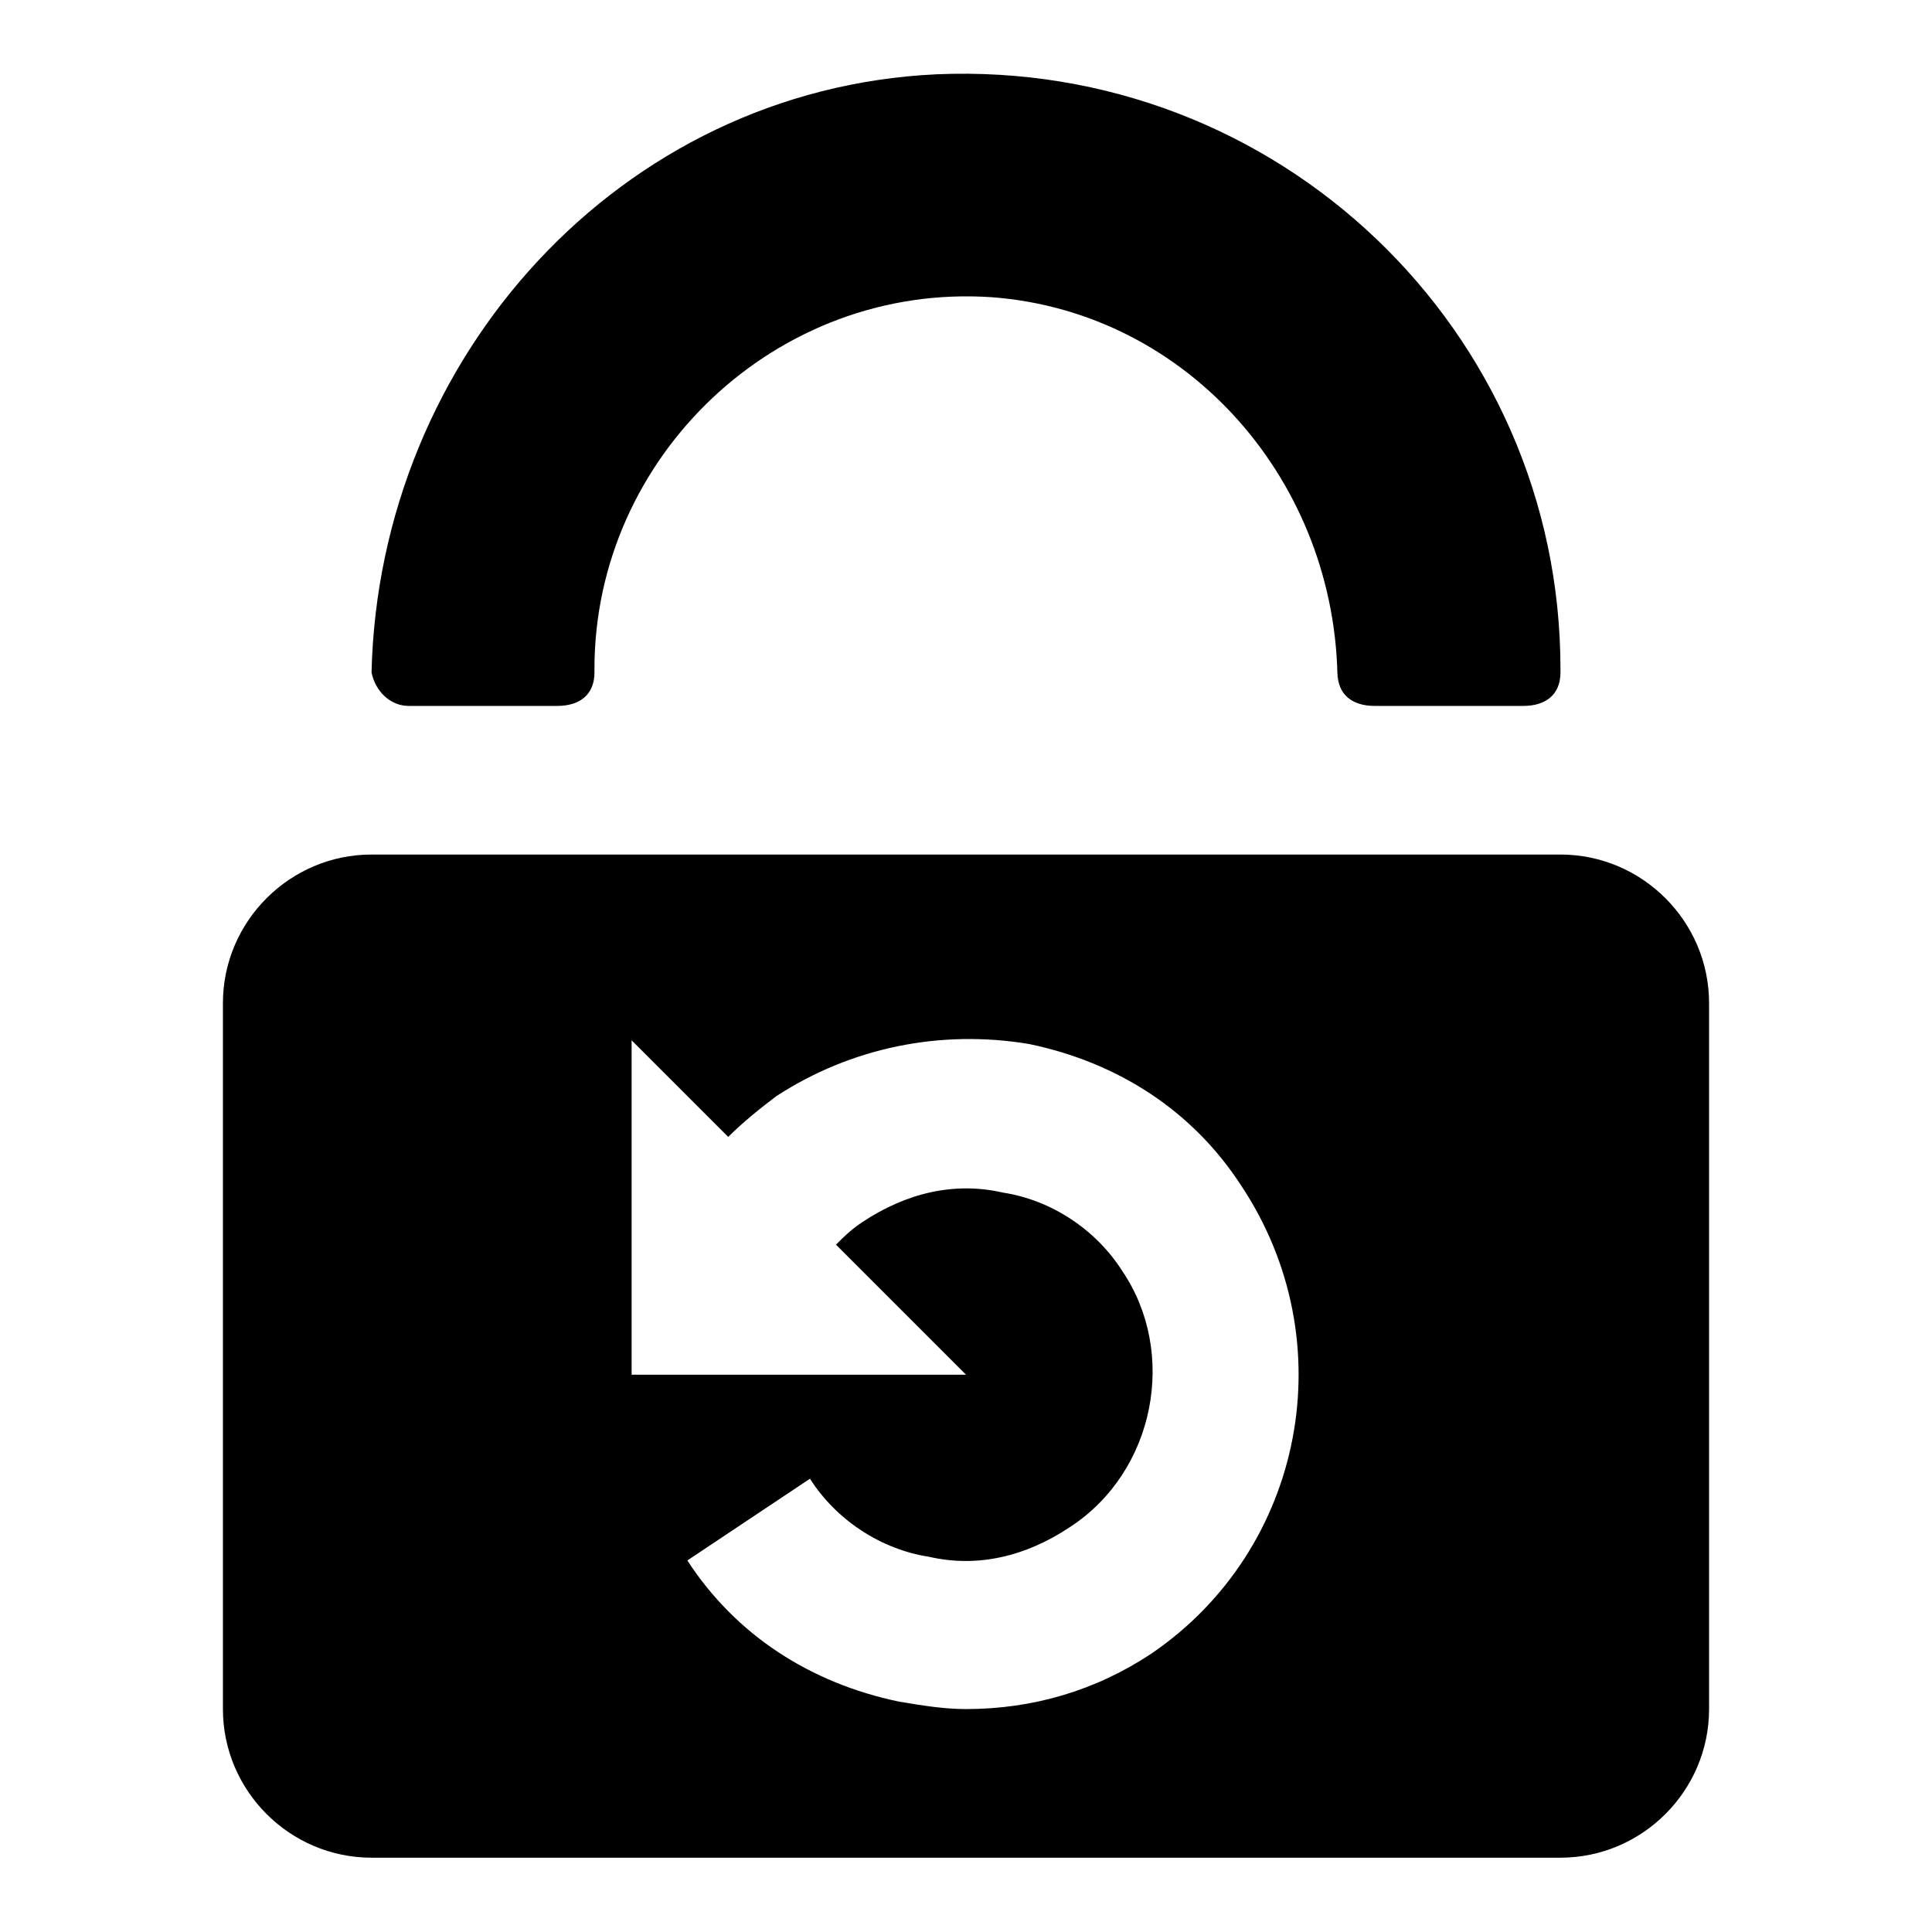
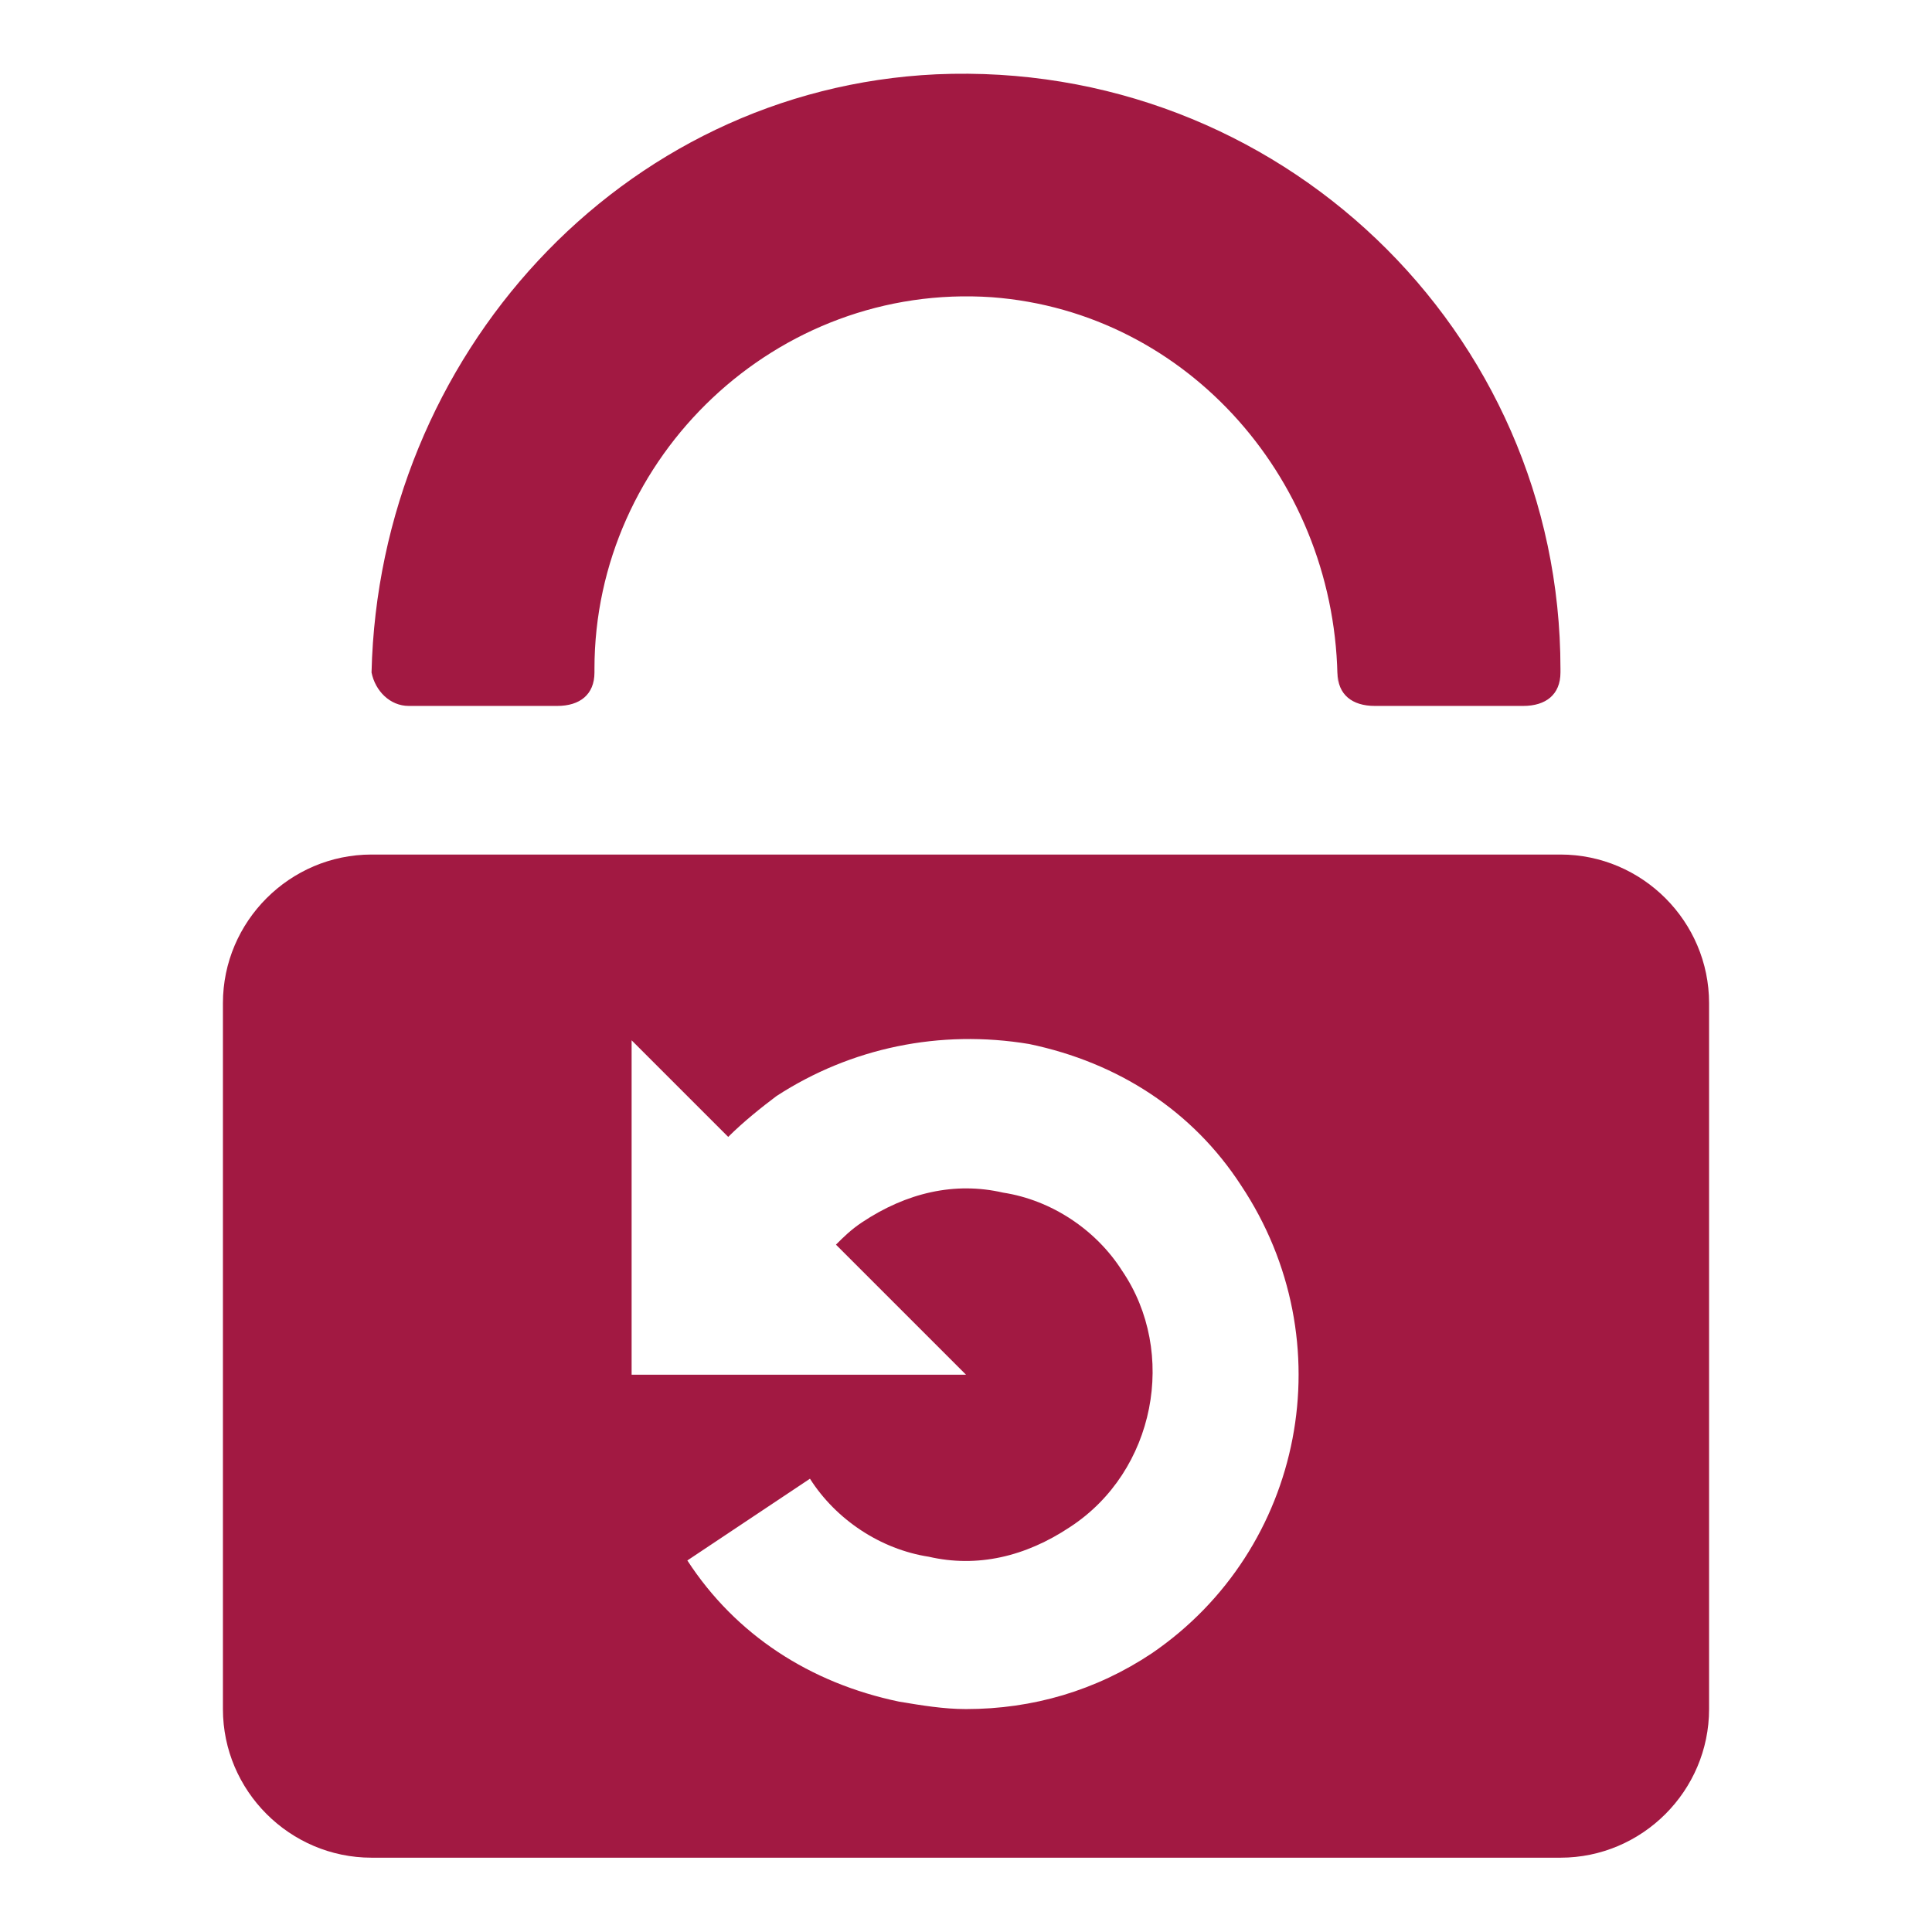
- <svg xmlns="http://www.w3.org/2000/svg" fill="#000000" width="800px" height="800px" viewBox="0 0 52 52" enable-background="new 0 0 52 52" xml:space="preserve">
+ <svg xmlns="http://www.w3.org/2000/svg" fill="#A21942" width="800px" height="800px" viewBox="0 0 52 52" enable-background="new 0 0 52 52" xml:space="preserve">
  <g>
    <path d="M42,23H10c-2.2,0-4,1.8-4,4v19c0,2.2,1.8,4,4,4h32c2.2,0,4-1.8,4-4V27C46,24.8,44.2,23,42,23z M31,44.5c-1.5,1-3.2,1.5-5,1.5c-0.6,0-1.2-0.1-1.8-0.2c-2.4-0.5-4.4-1.8-5.7-3.8l3.3-2.2c0.7,1.1,1.9,1.9,3.2,2.1c1.3,0.3,2.6,0,3.8-0.8c2.3-1.5,2.9-4.7,1.4-6.9c-0.7-1.1-1.9-1.9-3.2-2.1c-1.3-0.3-2.6,0-3.8,0.8c-0.3,0.2-0.5,0.4-0.7,0.6L26,37h-9v-9l2.6,2.6c0.4-0.4,0.9-0.8,1.3-1.1c2-1.3,4.4-1.8,6.8-1.4c2.4,0.5,4.4,1.8,5.7,3.8C36.2,36.1,35.1,41.7,31,44.5z" />
    <path d="M10,18.1v0.4C10,18.4,10,18.3,10,18.1C10,18.1,10,18.1,10,18.1z" />
    <path d="M11,19h4c0.6,0,1-0.3,1-0.9V18c0-5.7,4.9-10.4,10.7-10C32,8.4,36,13,36,18.4v-0.3c0,0.6,0.4,0.9,1,0.9h4c0.6,0,1-0.3,1-0.9V18c0-9.1-7.6-16.4-16.8-16c-8.5,0.4-15,7.6-15.2,16.1C10.1,18.6,10.5,19,11,19z" />
  </g>
</svg>
